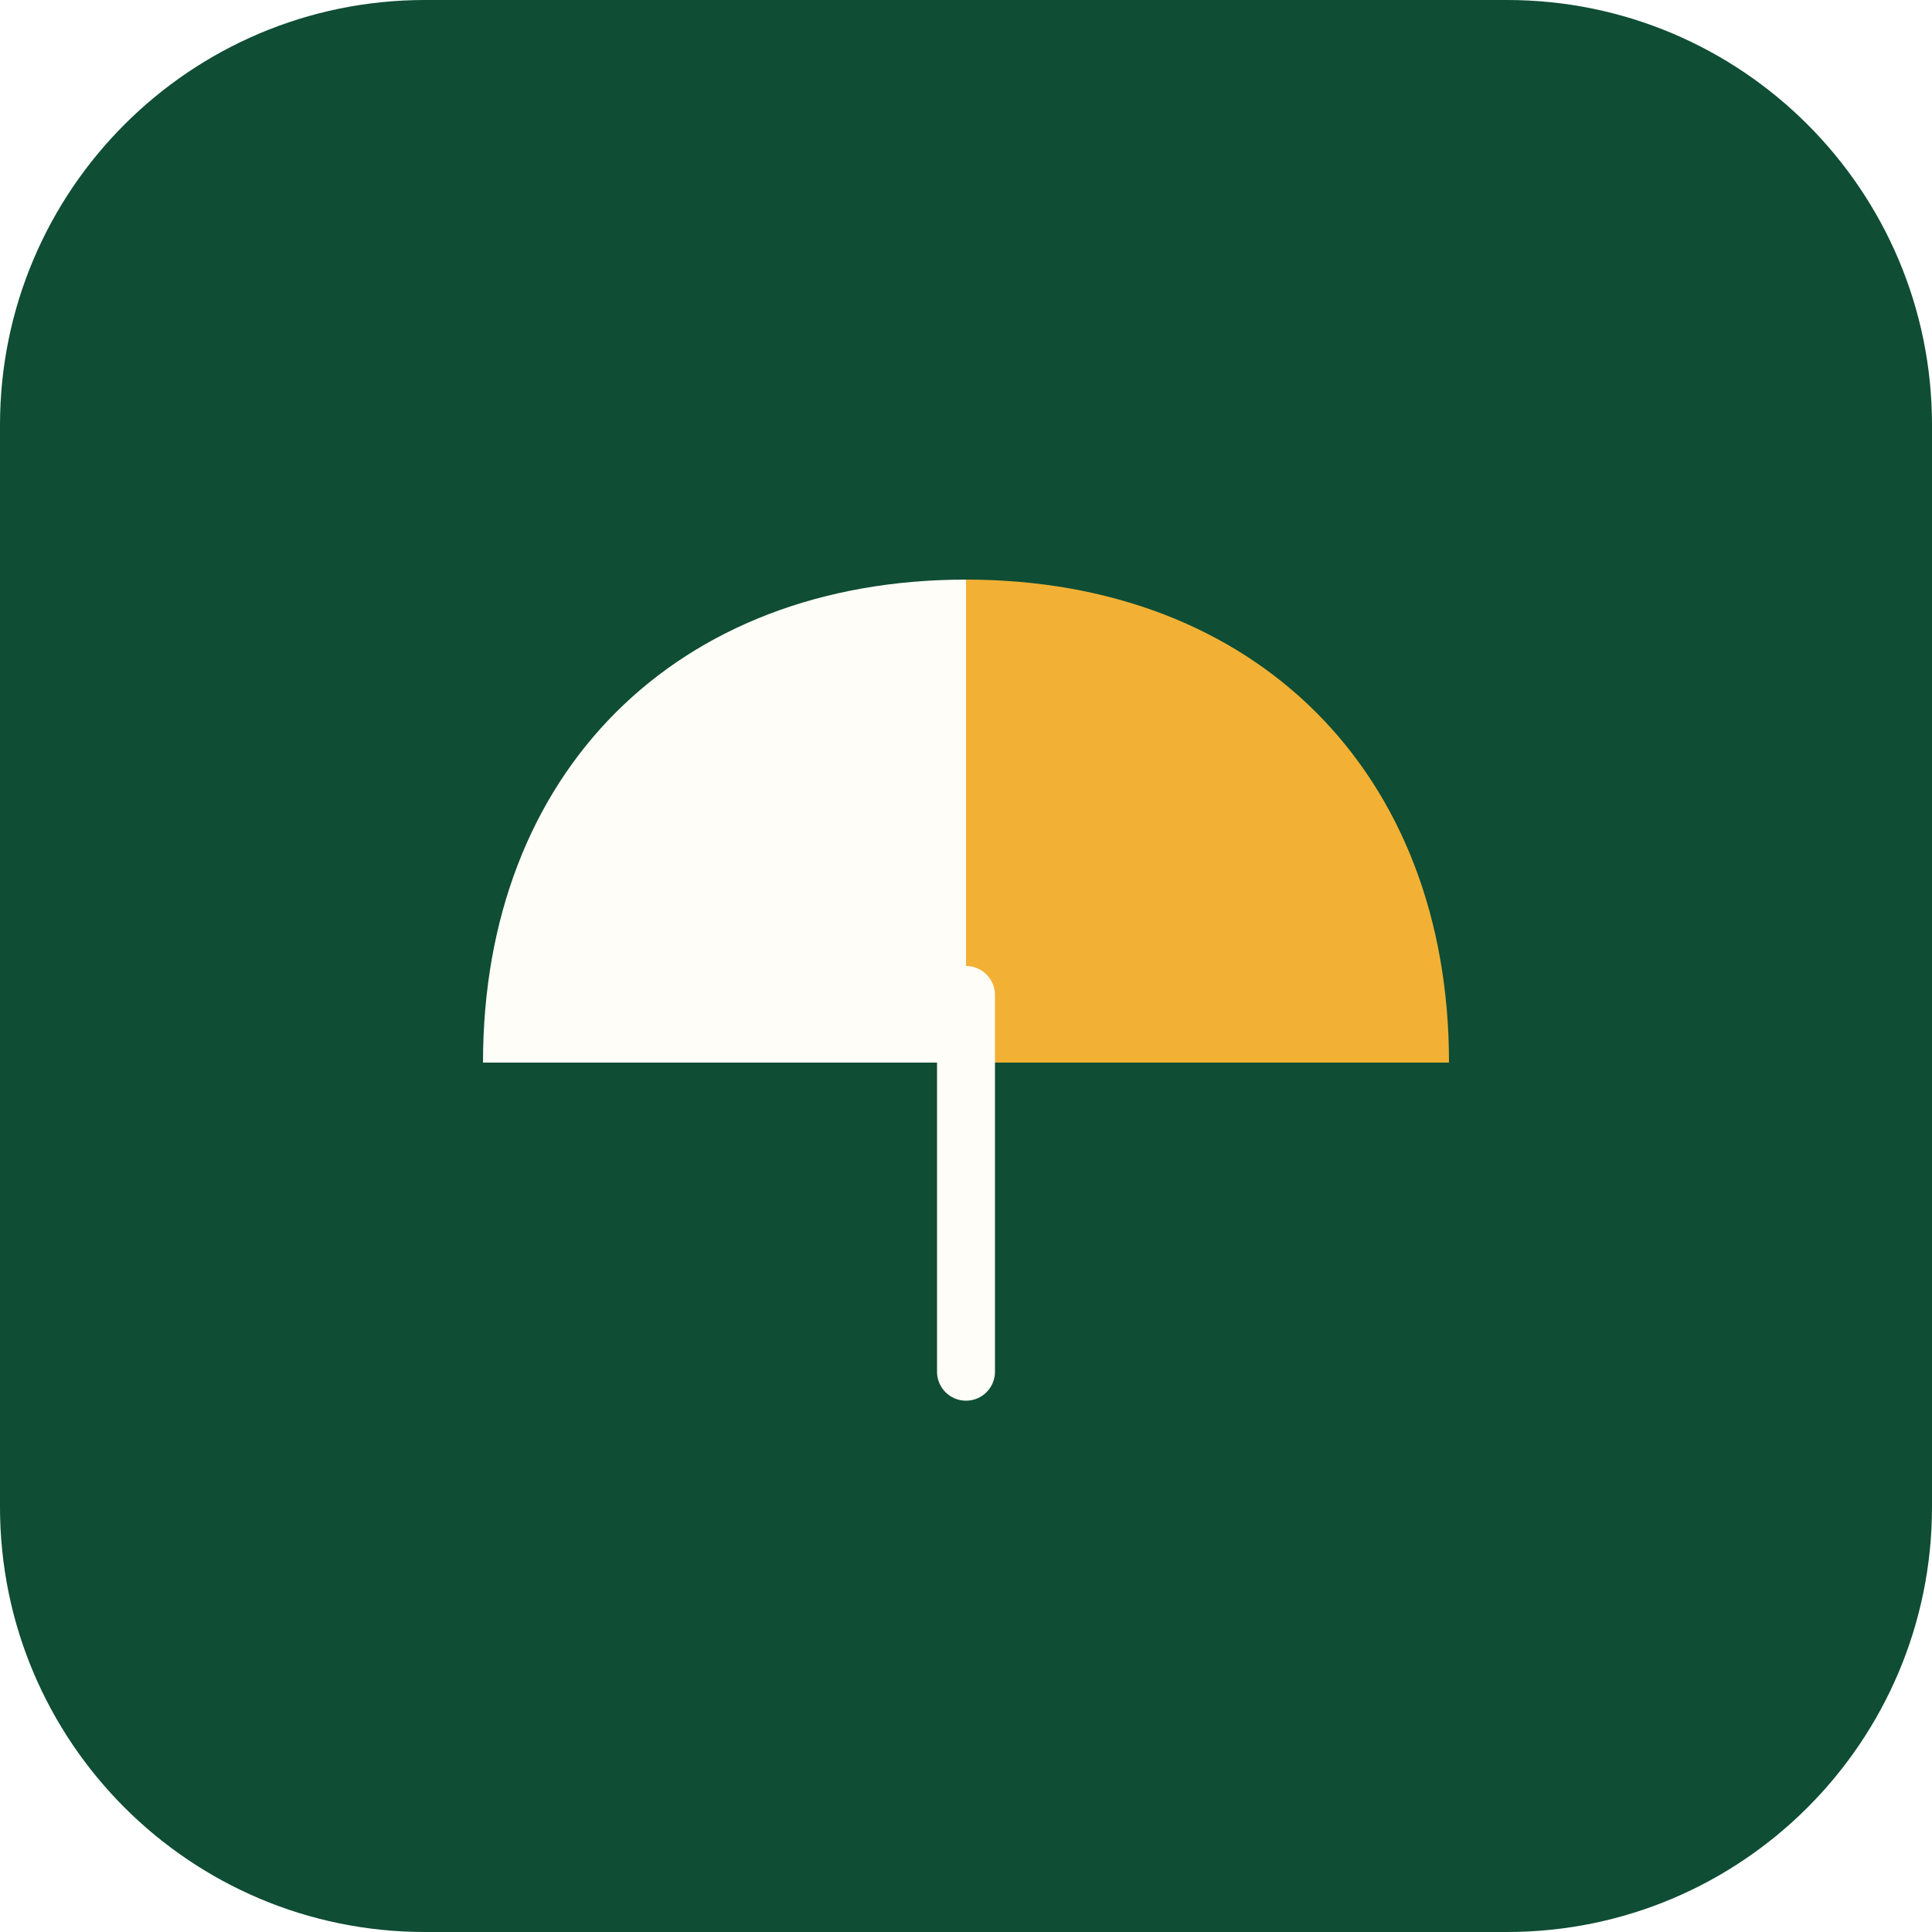
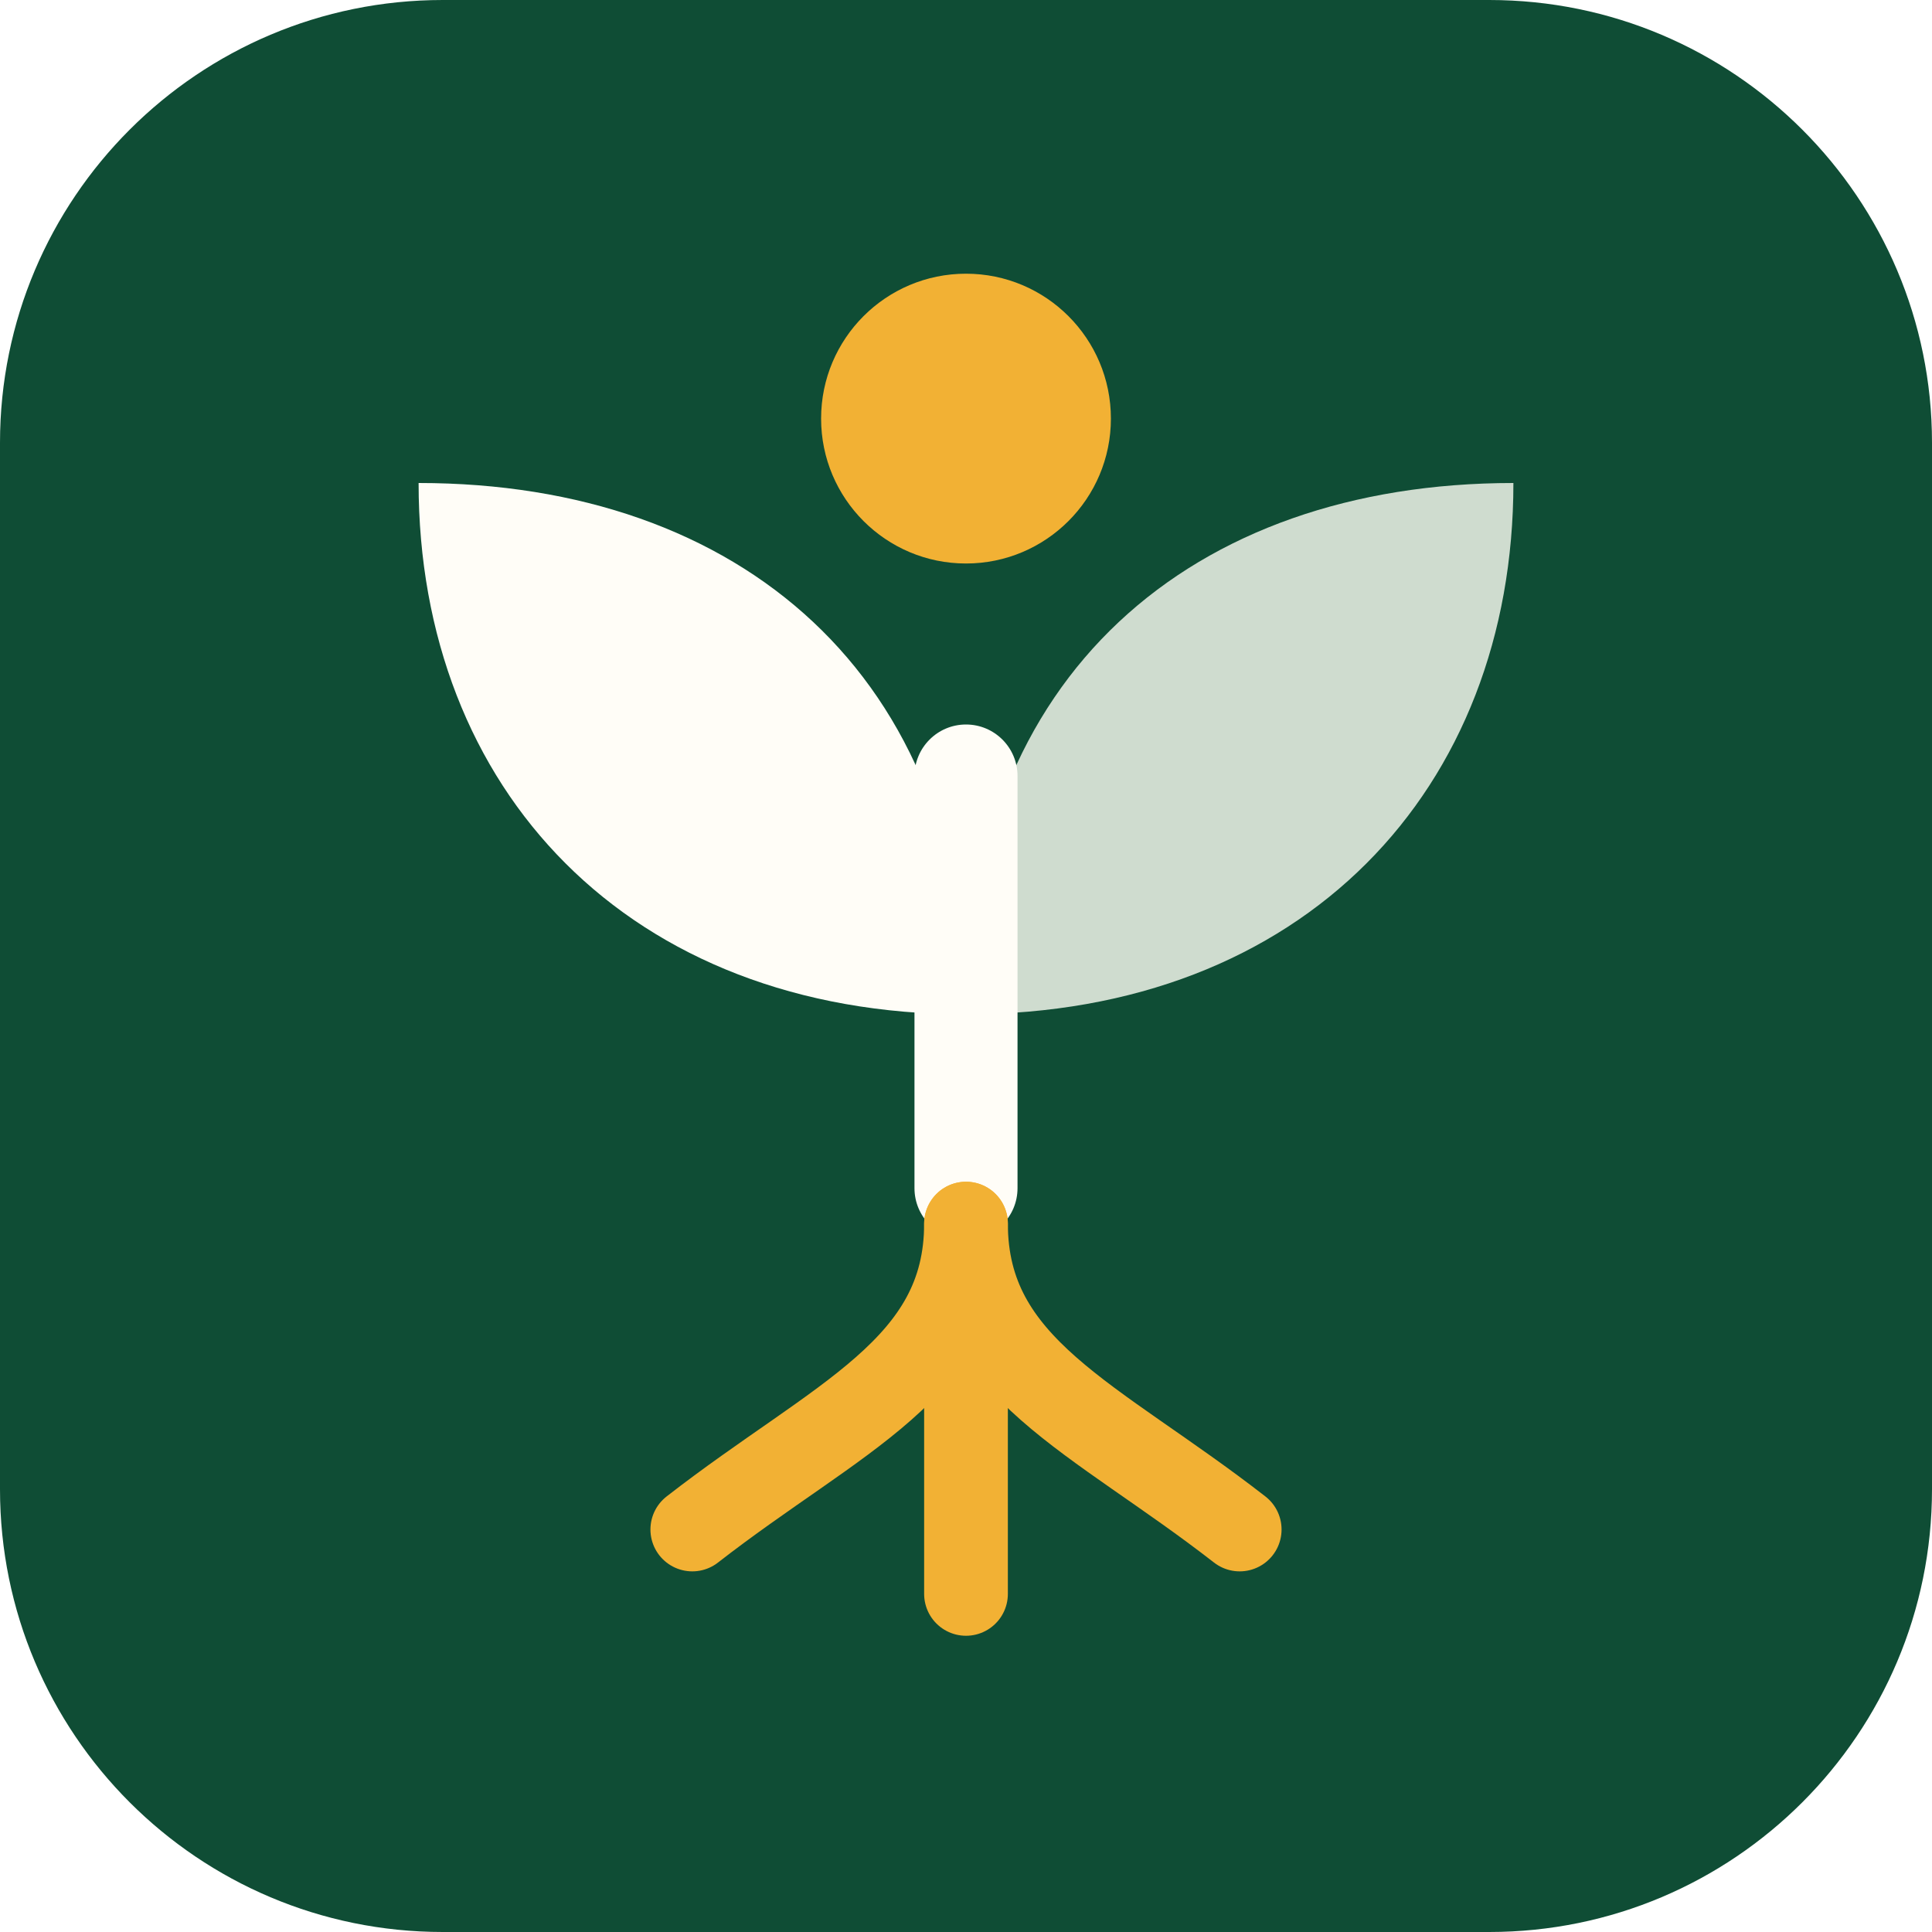
- <svg xmlns="http://www.w3.org/2000/svg" viewBox="0 0 400 400">
-   <rect width="400" height="400" rx="88" fill="#0F4D35" />
-   <path d="M200 120 C 260 120 300 160 300 220 L 200 220 Z" fill="#F2B134" />
-   <path d="M200 120 C 140 120 100 160 100 220 L 200 220 Z" fill="#FFFDF7" />
-   <rect x="194" y="200" width="12" height="90" rx="6" fill="#FFFDF7" />
+ <svg xmlns="http://www.w3.org/2000/svg" viewBox="0 0 48 48">
+   <rect width="48" height="48" rx="11" fill="#0F4D35" />
+   <g transform="translate(4.8 3.6) scale(0.8)">
+     <path d="M24 27C13.5 27 7 20 7 10.5 17 10.5 24 16.5 24 27Z" fill="#FFFDF7" />
+     <path d="M24 27C34.5 27 41 20 41 10.5 31 10.5 24 16.5 24 27Z" fill="#CFDCCF" />
+     <circle cx="24" cy="8.5" r="4.5" fill="#F2B134" />
+     <rect x="22.4" y="18" width="3.2" height="16" rx="1.6" fill="#FFFDF7" />
+     <g fill="none" stroke="#F2B134" stroke-width="2.6" stroke-linecap="round">
+       <path d="M24 33.5c0 4.5-4 6-8.5 9.5" />
+       <path d="M24 33.5c0 4.5 4 6 8.5 9.5" />
+       <path d="M24 34.5V45" />
+     </g>
+   </g>
</svg>
